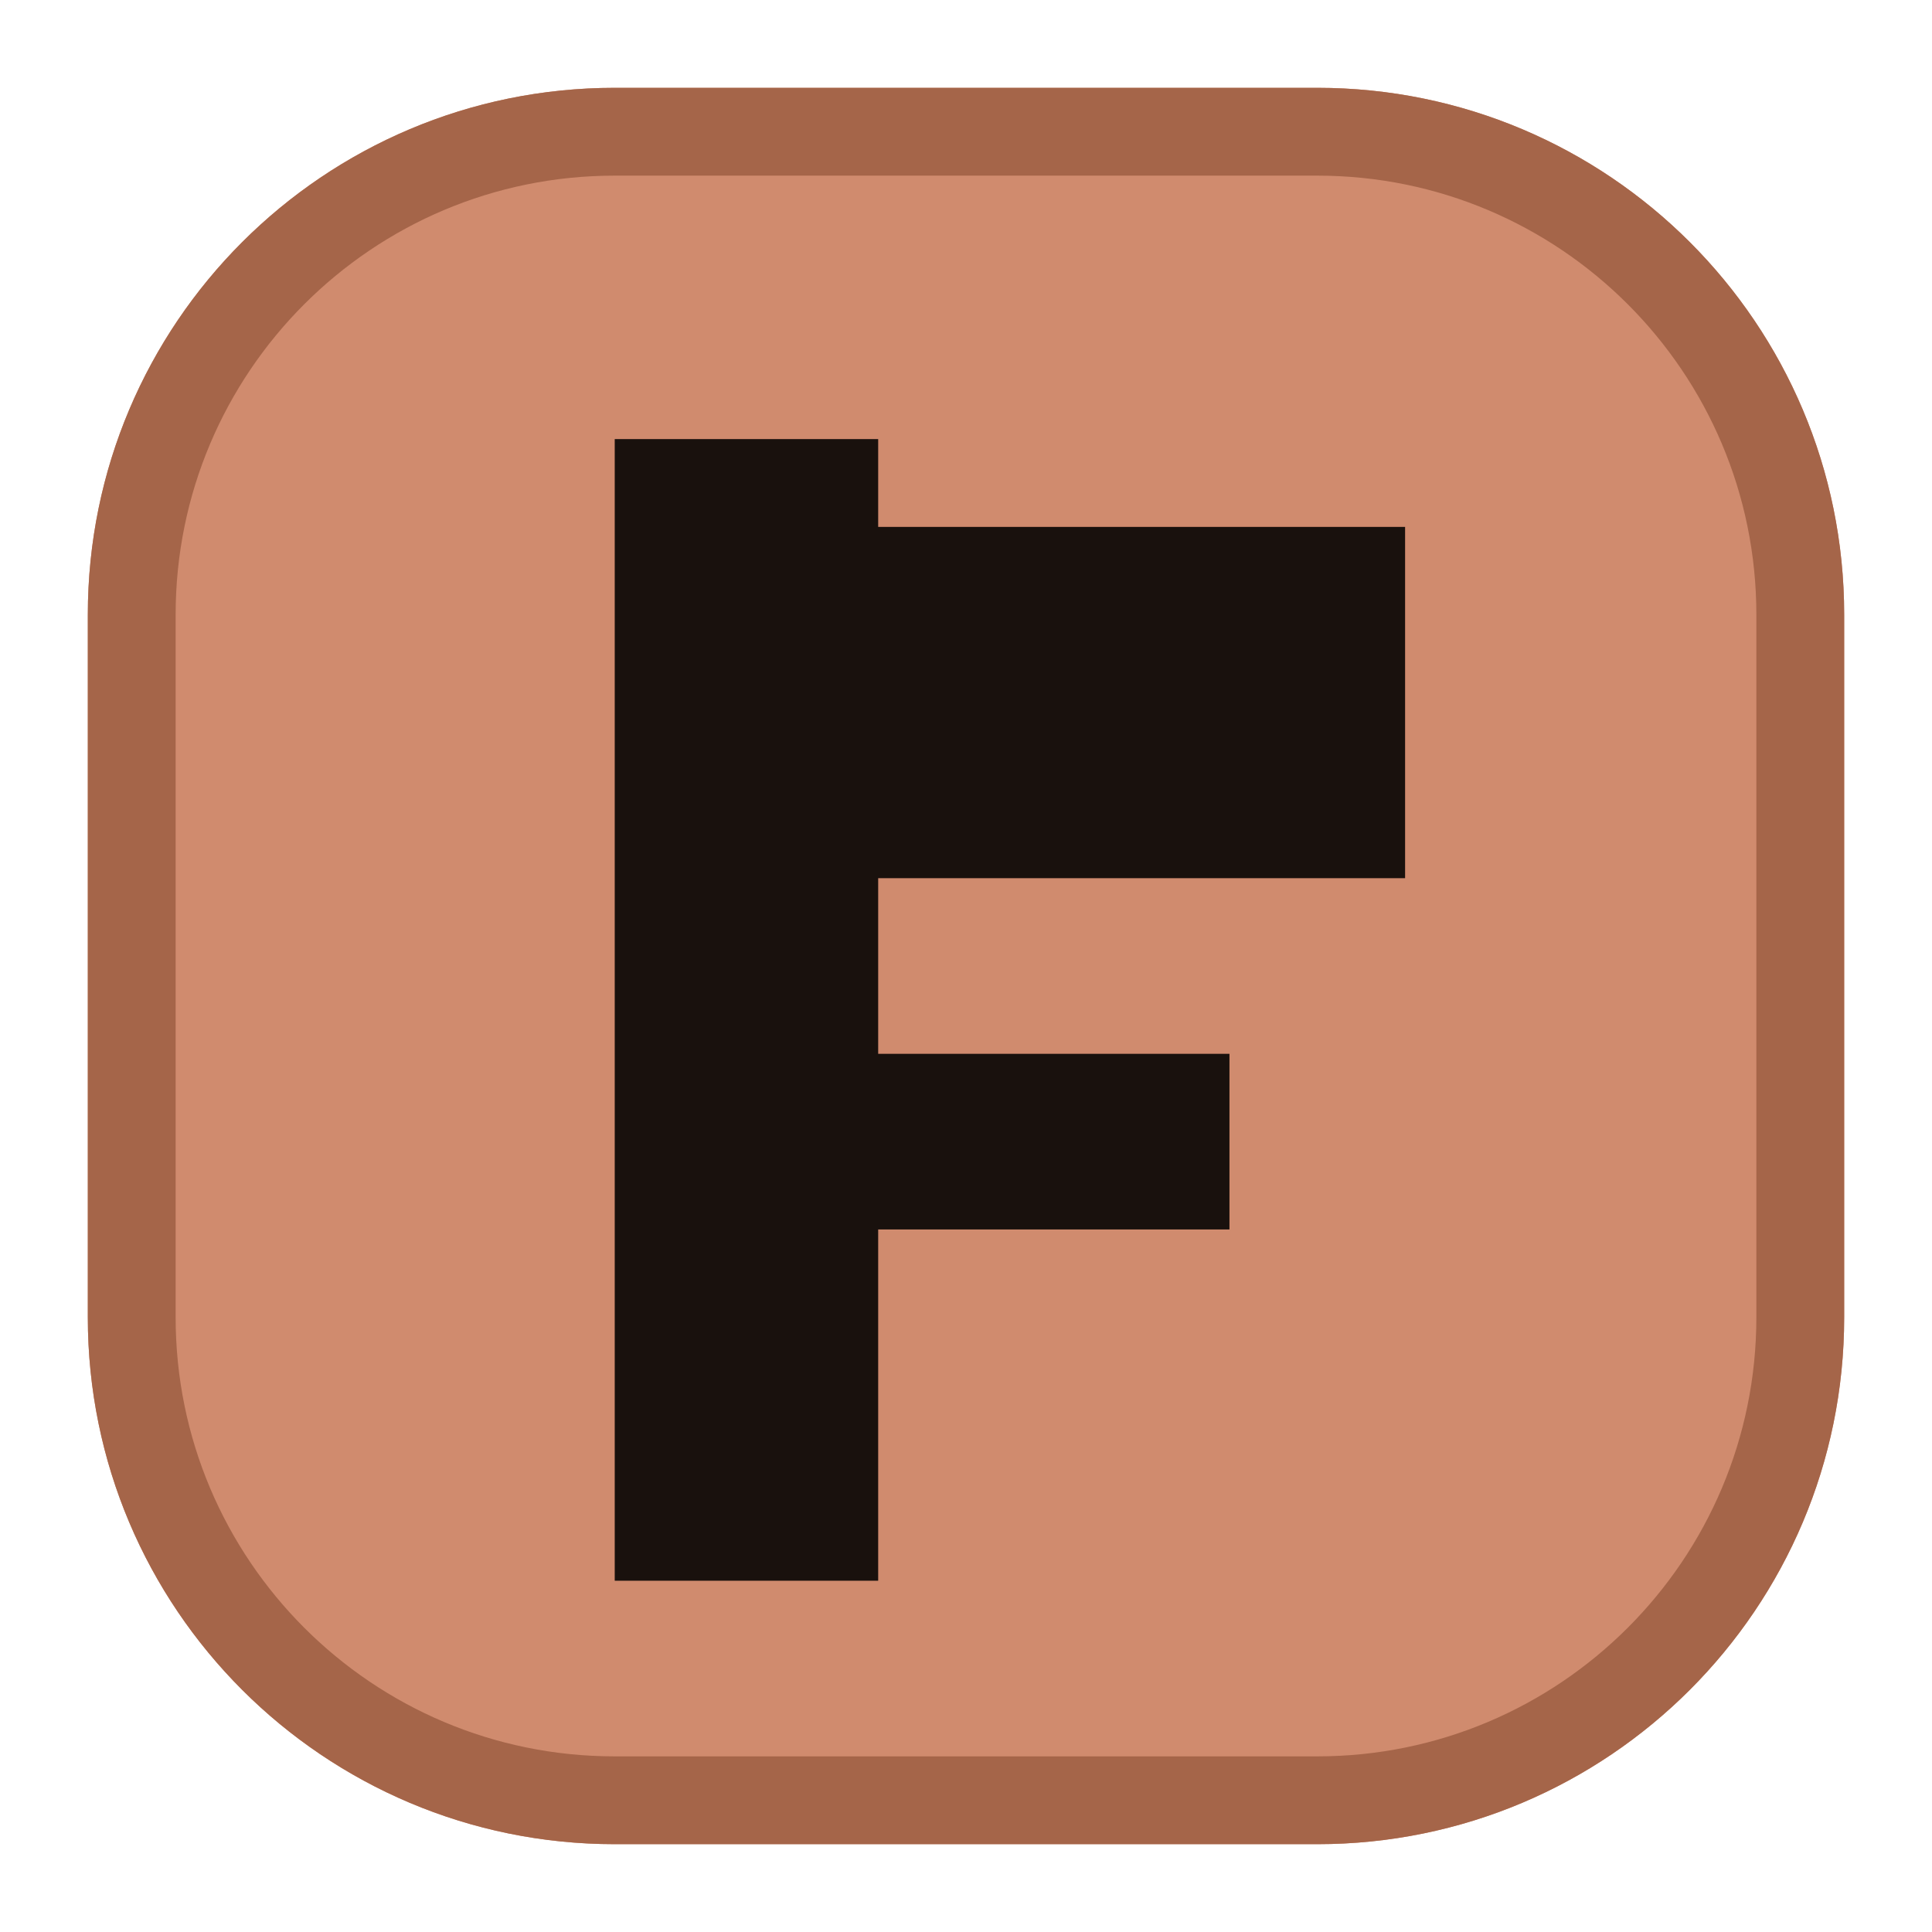
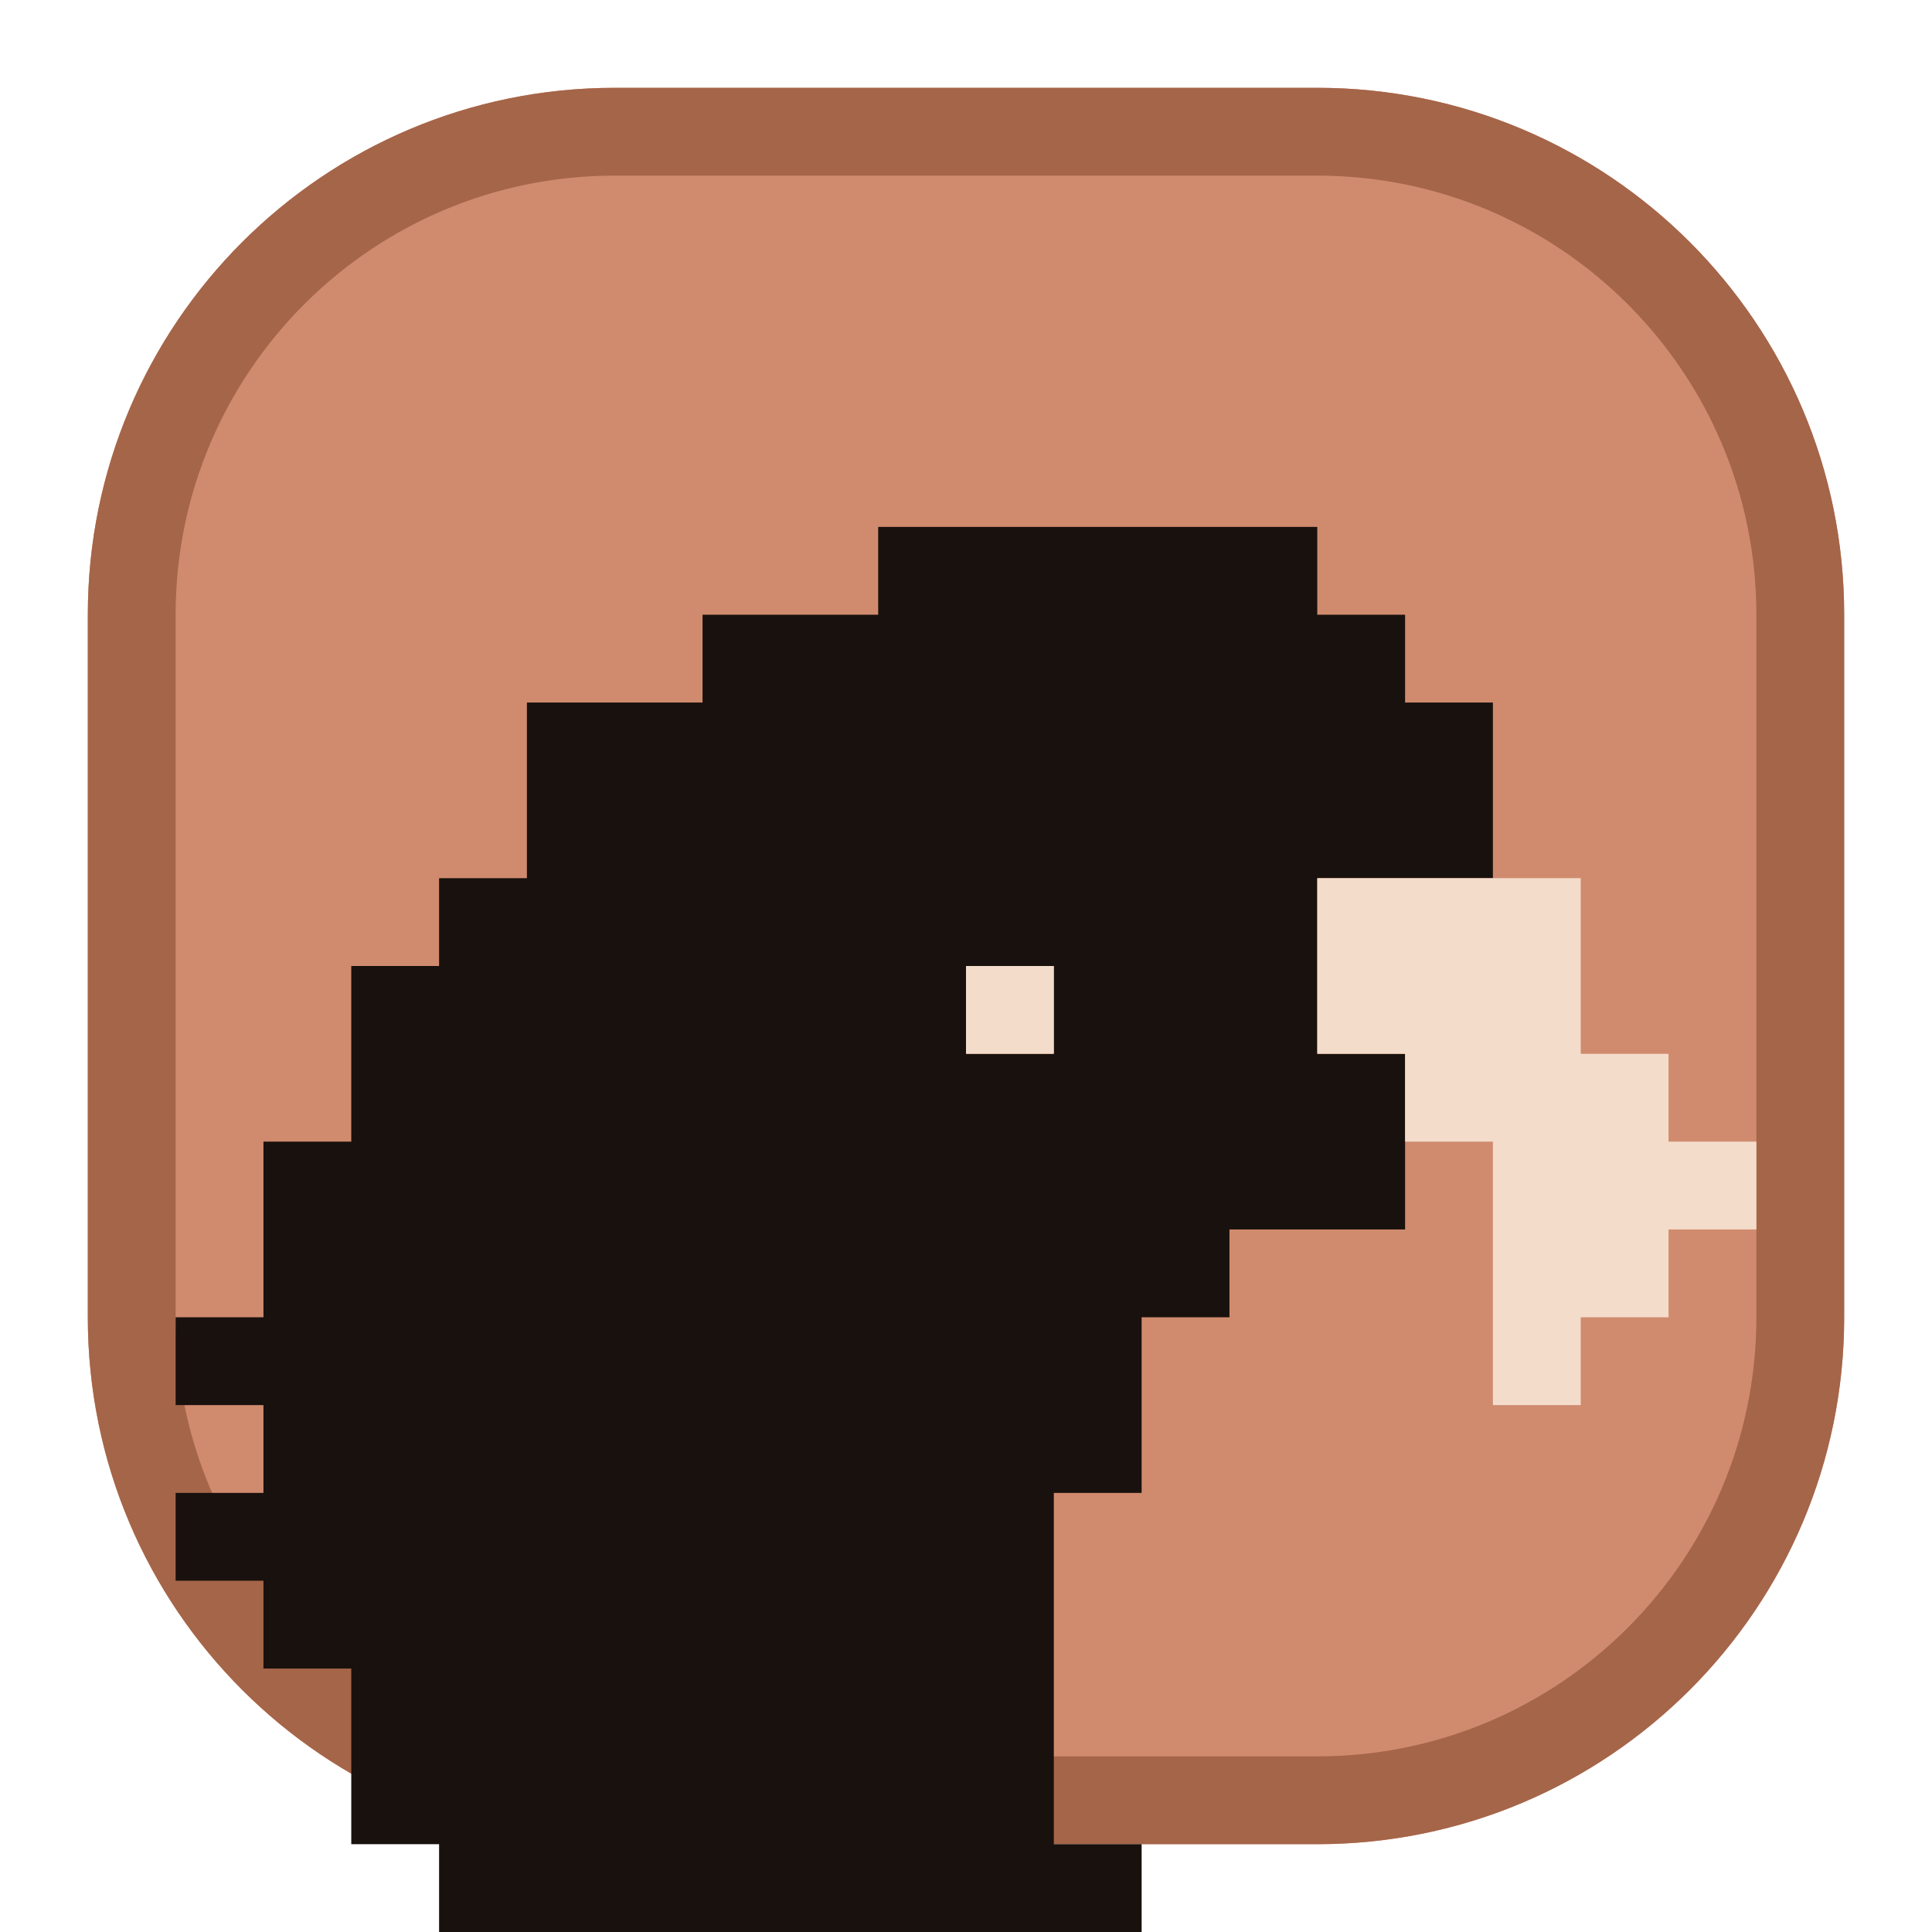
<svg xmlns="http://www.w3.org/2000/svg" viewBox="0 0 22 22">
  <rect x="1" y="1" width="20" height="20" rx="6" fill="#d08b6e" />
  <rect x="1.5" y="1.5" width="19" height="19" rx="5.5" fill="none" stroke="#a56549" />
-   <path d="M7 5h3v1h6v4h-6v2h4v2h-4v4H7z" fill="#19110d" />
+   <path d="M10 6h5v1h-5zM8 7h8v1h-8zM6 8h11v1h-11zM6 9h11v1h-11zM5 10h10v1h-10zM4 11h7v1h-7zM12 11h3v1h-3zM4 12h12v1h-12zM3 13h13v1h-13zM3 14h11v1h-11zM2 15h11v1h-11zM3 16h10v1h-10zM2 17h10v1h-10zM3 18h9v1h-9zM4 19h8v1h-8zM4 20h8v1h-8zM5 21h8v1h-8z" fill="#19110d" />
+   <path d="M15 10h3v1h-3zM11 11h1v1h-1zM15 11h3v1h-3zM16 12h3v1h-3zM17 13h3v1h-3zM17 14h2v1h-2zM17 15h1v1h-1z" fill="#f4dccb" />
</svg>
